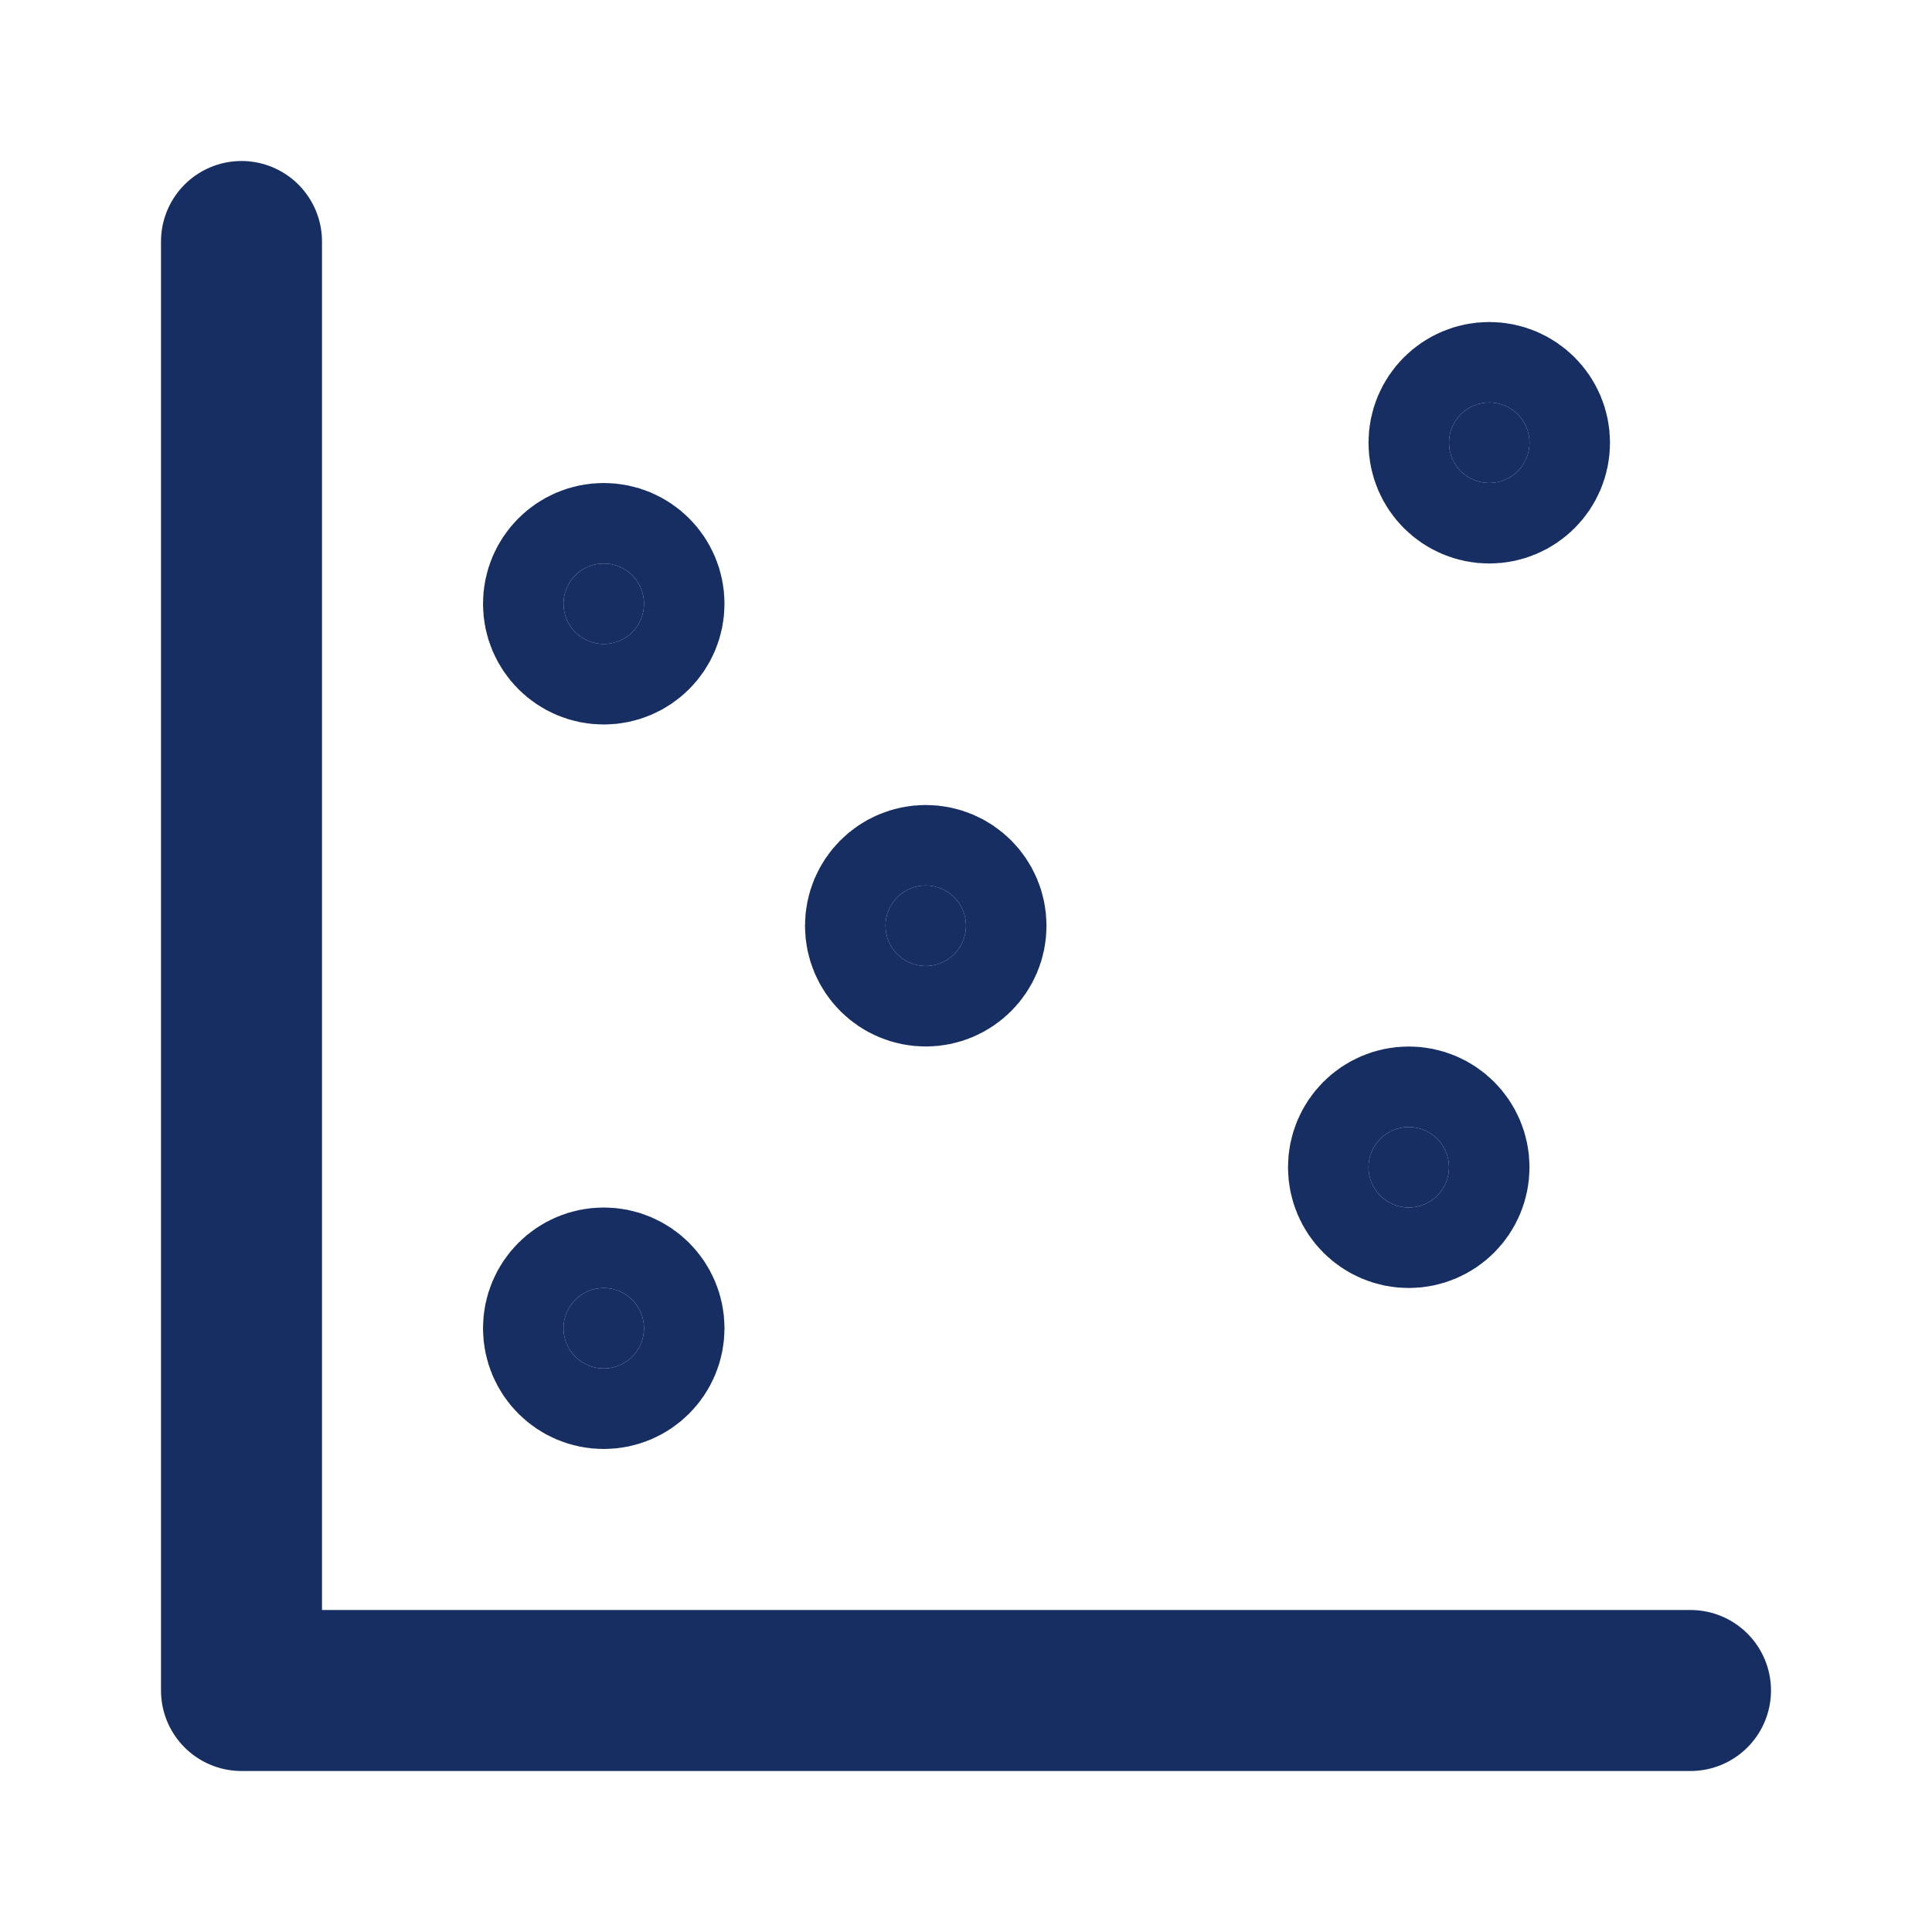
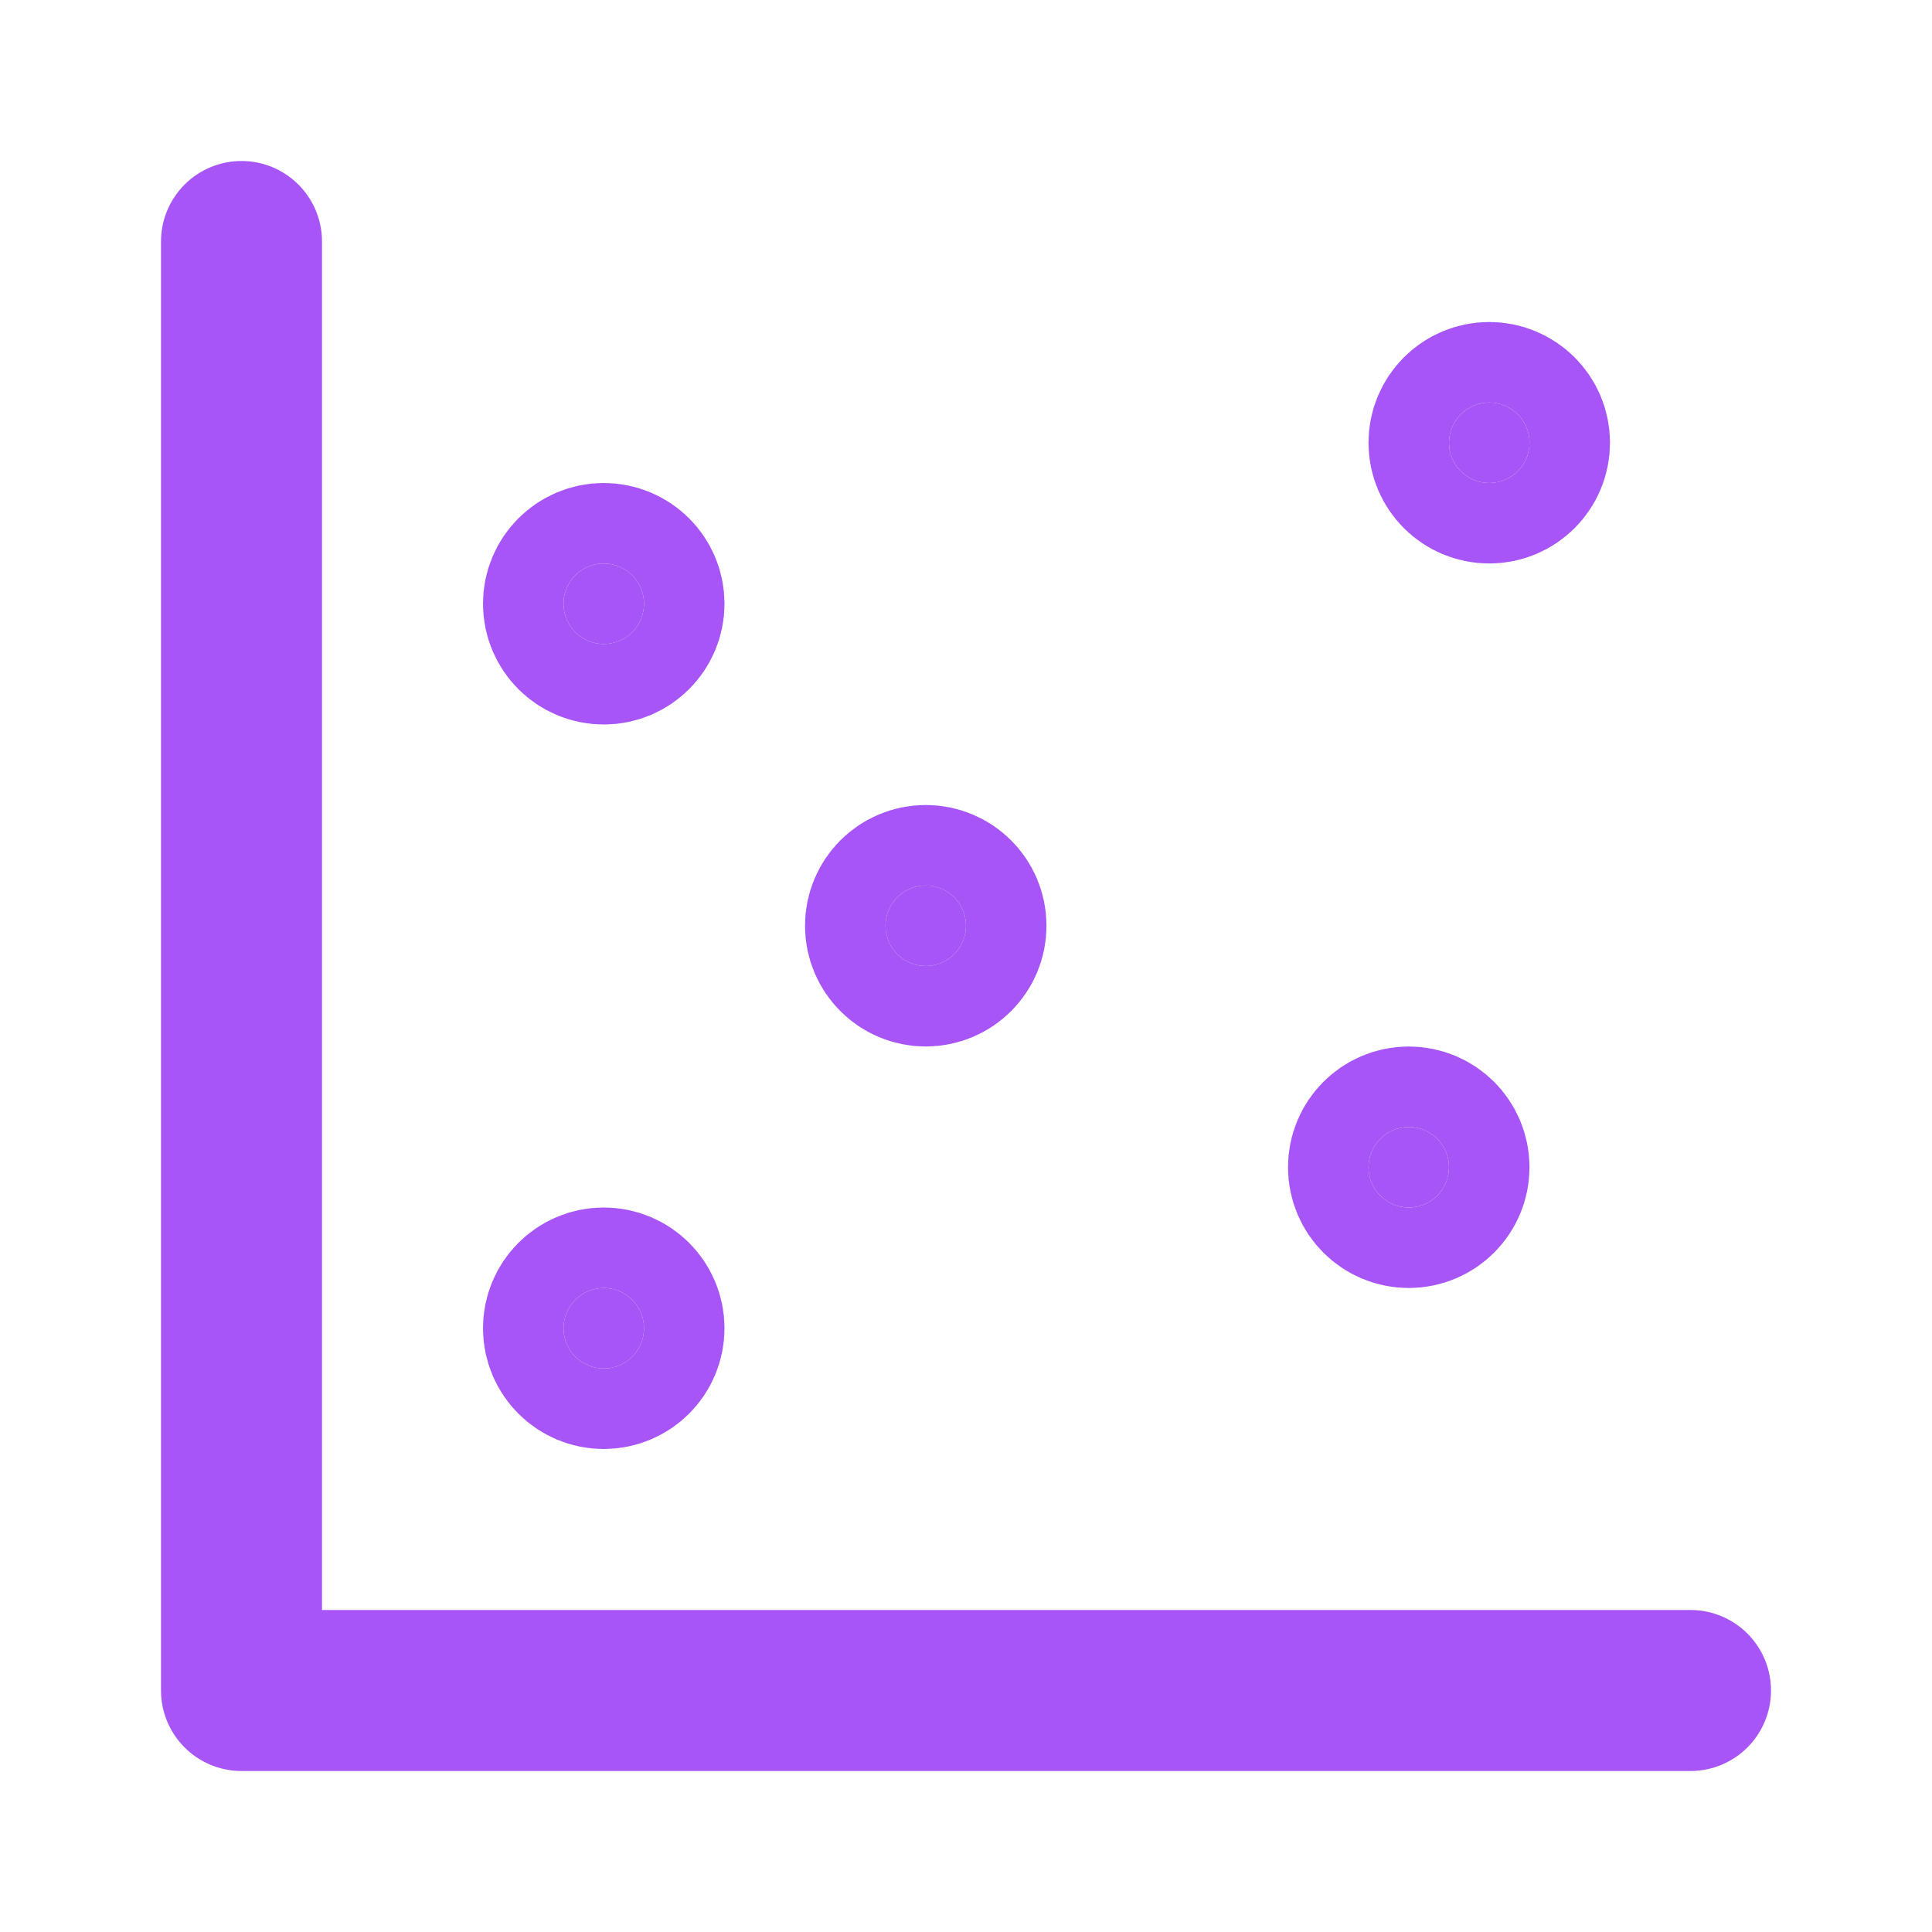
<svg xmlns="http://www.w3.org/2000/svg" viewBox="0 0 24 24">
-   <g fill="none" stroke="#172e63" stroke-linecap="round" stroke-linejoin="round" stroke-width="2">
-     <circle cx="7.5" cy="7.5" r=".5" fill="#172e63" />
-     <circle cx="18.5" cy="5.5" r=".5" fill="#172e63" />
-     <circle cx="11.5" cy="11.5" r=".5" fill="#172e63" />
-     <circle cx="7.5" cy="16.5" r=".5" fill="#172e63" />
-     <circle cx="17.5" cy="14.5" r=".5" fill="#172e63" />
+   <g fill="none" stroke="#a855f7" stroke-linecap="round" stroke-linejoin="round" stroke-width="2">
+     <circle cx="7.5" cy="7.5" r=".5" fill="#a855f7" />
+     <circle cx="18.5" cy="5.5" r=".5" fill="#a855f7" />
+     <circle cx="11.5" cy="11.5" r=".5" fill="#a855f7" />
+     <circle cx="7.5" cy="16.5" r=".5" fill="#a855f7" />
+     <circle cx="17.5" cy="14.5" r=".5" fill="#a855f7" />
    <path d="M3 3v18h18" />
  </g>
</svg>
